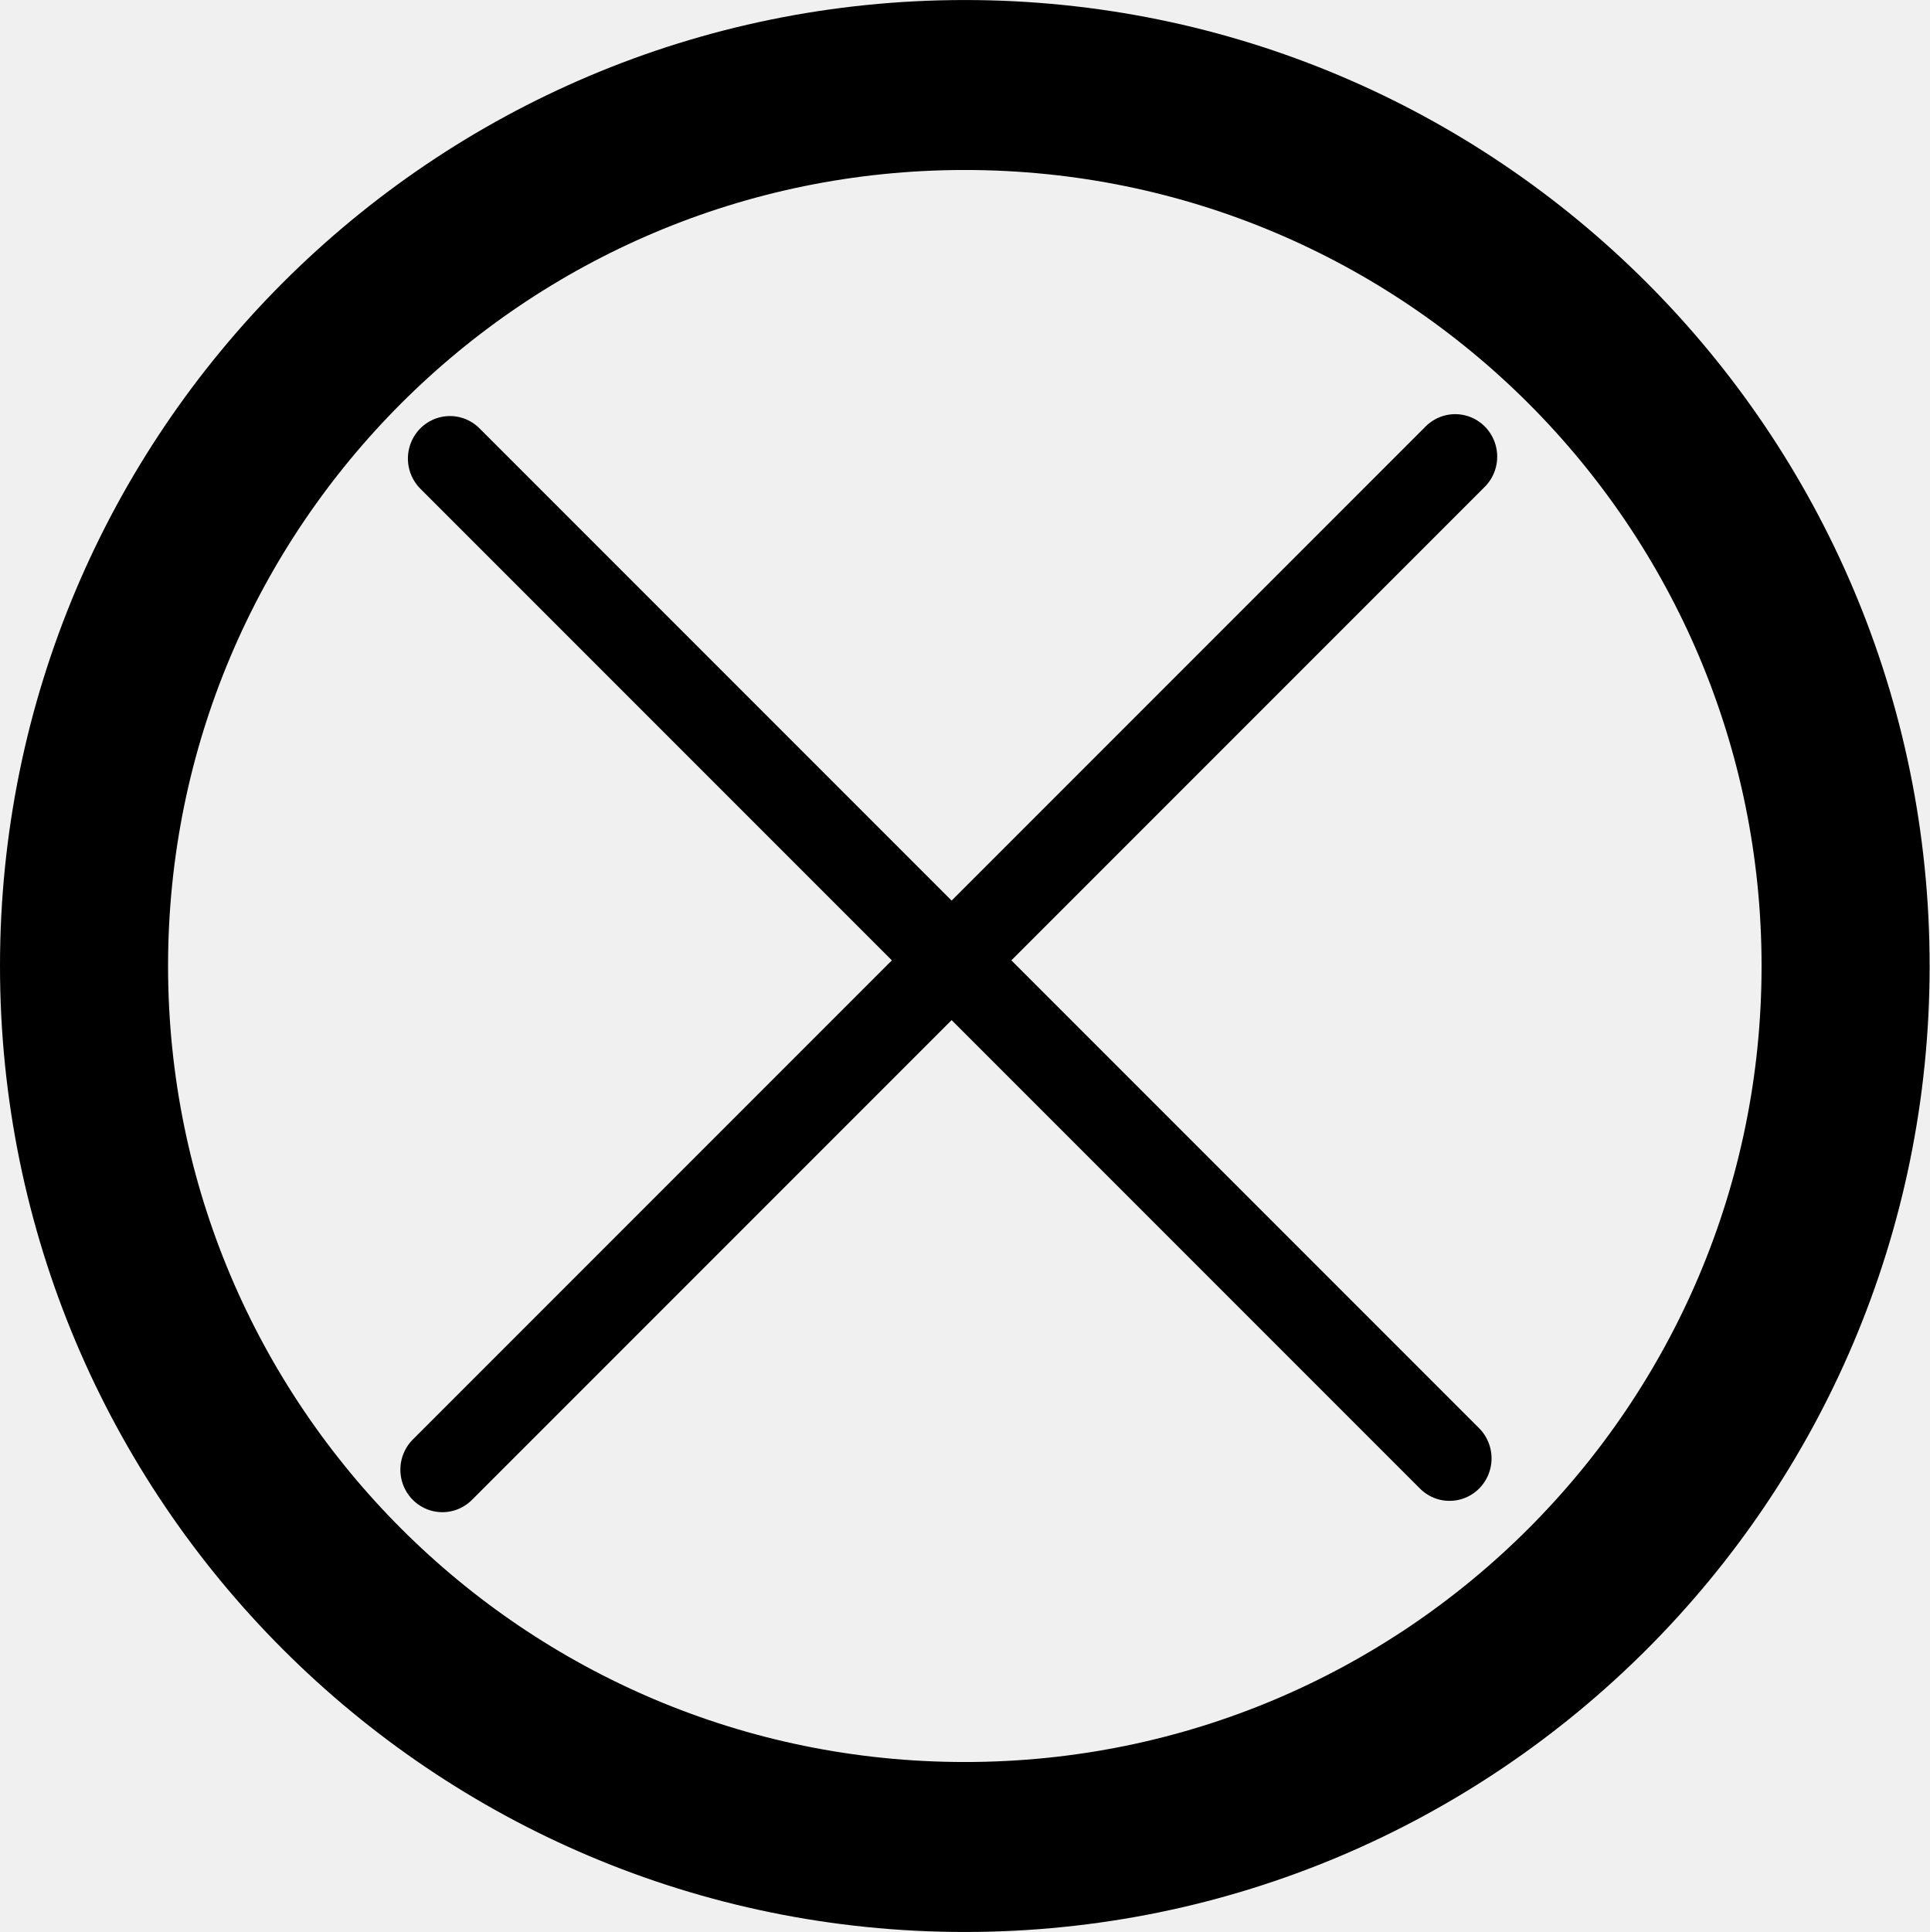
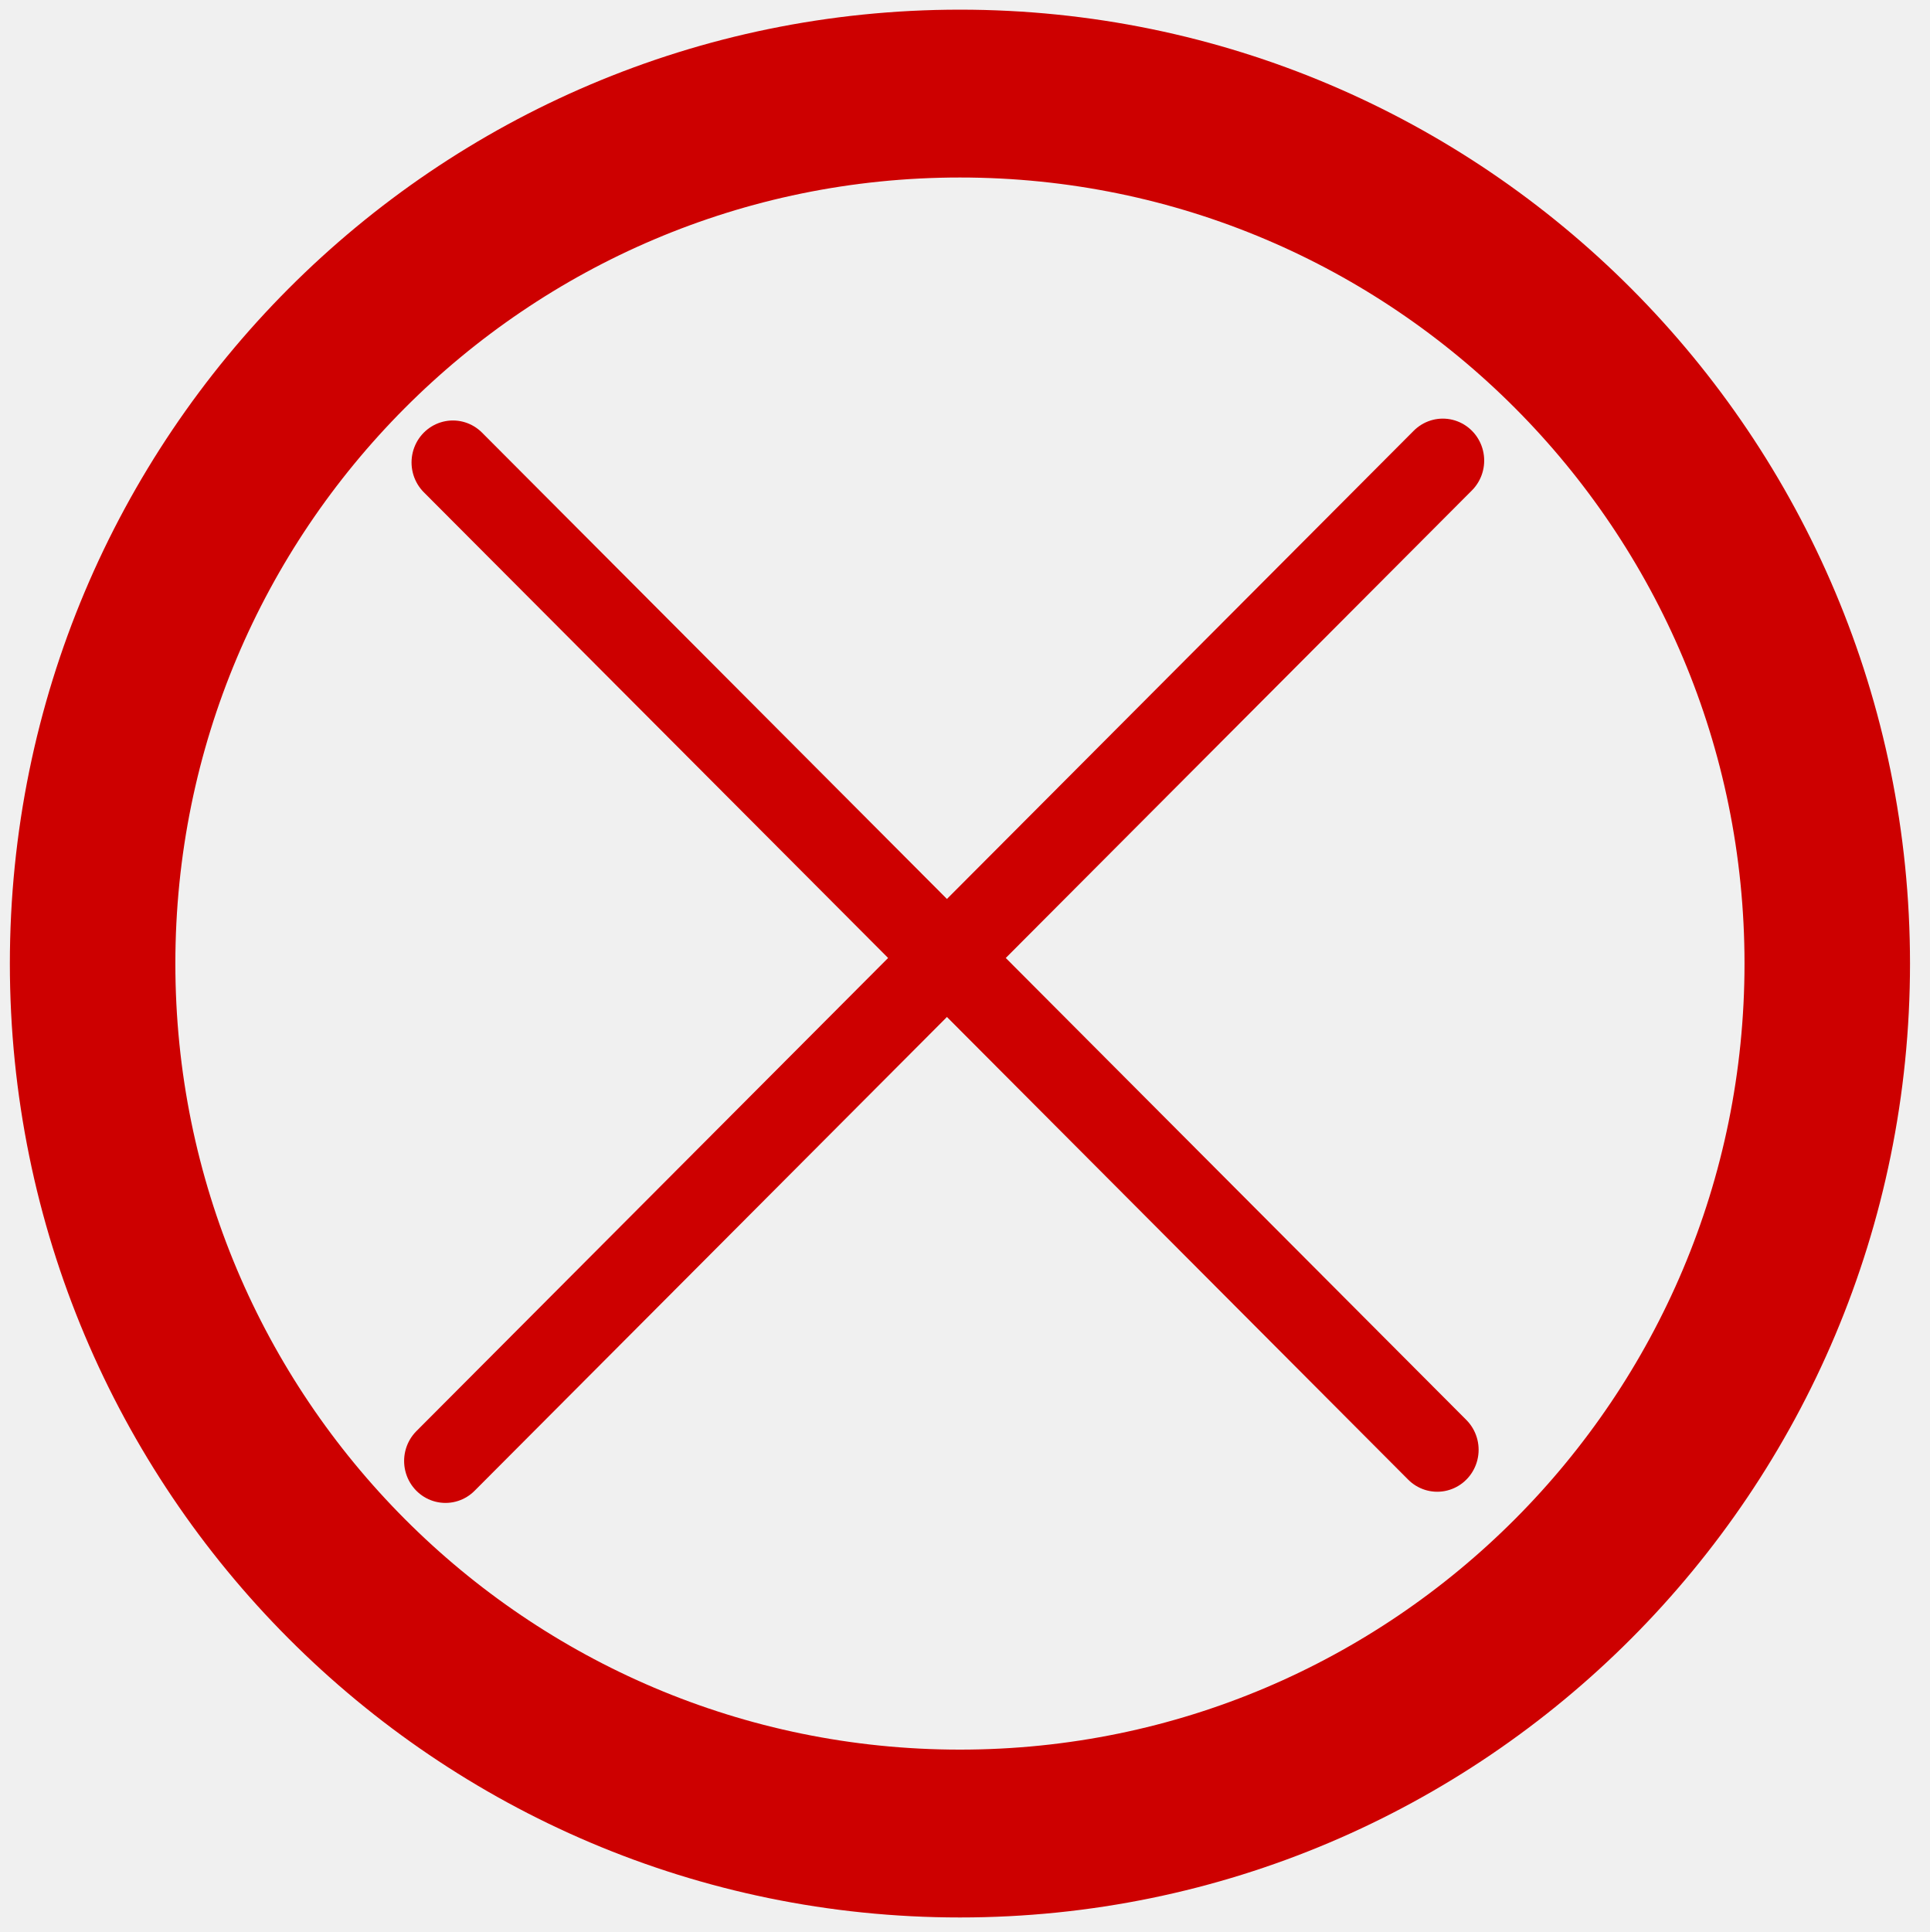
<svg xmlns="http://www.w3.org/2000/svg" width="14.104mm" height="14.118mm" viewBox="0 0 49.976 50.024" id="svgr1" version="1.1">
  <defs id="defs4" />
  <g id="layer1" transform="translate(-330.7263,-673.7788)" style="display:inline">
-     <g id="g5917" transform="matrix(0.06985463,0,0,0.07062705,330.866,649.4373)">
-       <ellipse ry="322.987" rx="326.559" cy="698.791" cx="355.714" id="path4690" style="opacity:1;fill:none;fill-opacity:1;fill-rule:nonzero;stroke:#000000;stroke-width:62.311;stroke-linecap:round;stroke-linejoin:miter;stroke-miterlimit:4;stroke-dasharray:none;stroke-dashoffset:39.949;stroke-opacity:1" />
-       <path id="path4139" d="M 162.017,883.454 537.524,512.053" style="opacity:1;fill:none;fill-opacity:1;fill-rule:nonzero;stroke:#000000;stroke-width:31.155;stroke-linecap:round;stroke-linejoin:miter;stroke-miterlimit:4;stroke-dasharray:none;stroke-dashoffset:39.949;stroke-opacity:1" />
-       <path id="path4137" d="M 164.814,512.745 535.427,879.304" style="opacity:1;fill:#ffffff;fill-opacity:1;fill-rule:nonzero;stroke:#000000;stroke-width:31.155;stroke-linecap:round;stroke-linejoin:miter;stroke-miterlimit:4;stroke-dasharray:none;stroke-dashoffset:39.949;stroke-opacity:1" />
+     <g id="g5917" transform="matrix(0.06878716,0,0,0.06974428,331.1194,649.991)" style="stroke:#cd0000;stroke-opacity:1">
+       <ellipse ry="322.987" rx="326.559" cy="698.791" cx="355.714" id="path4690" style="opacity:1;fill:none;fill-opacity:1;fill-rule:nonzero;stroke:#cd0000;stroke-width:62.311;stroke-linecap:round;stroke-linejoin:miter;stroke-miterlimit:4;stroke-dasharray:none;stroke-dashoffset:39.949;stroke-opacity:1" />
+       <path id="path4139" d="M 162.017,883.454 537.524,512.053" style="opacity:1;fill:none;fill-opacity:1;fill-rule:nonzero;stroke:#cd0000;stroke-width:31.155;stroke-linecap:round;stroke-linejoin:miter;stroke-miterlimit:4;stroke-dasharray:none;stroke-dashoffset:39.949;stroke-opacity:1" />
+       <path id="path4137" d="M 164.814,512.745 535.427,879.304" style="opacity:1;fill:#ffffff;fill-opacity:1;fill-rule:nonzero;stroke:#cd0000;stroke-width:31.155;stroke-linecap:round;stroke-linejoin:miter;stroke-miterlimit:4;stroke-dasharray:none;stroke-dashoffset:39.949;stroke-opacity:1" />
    </g>
  </g>
</svg>
